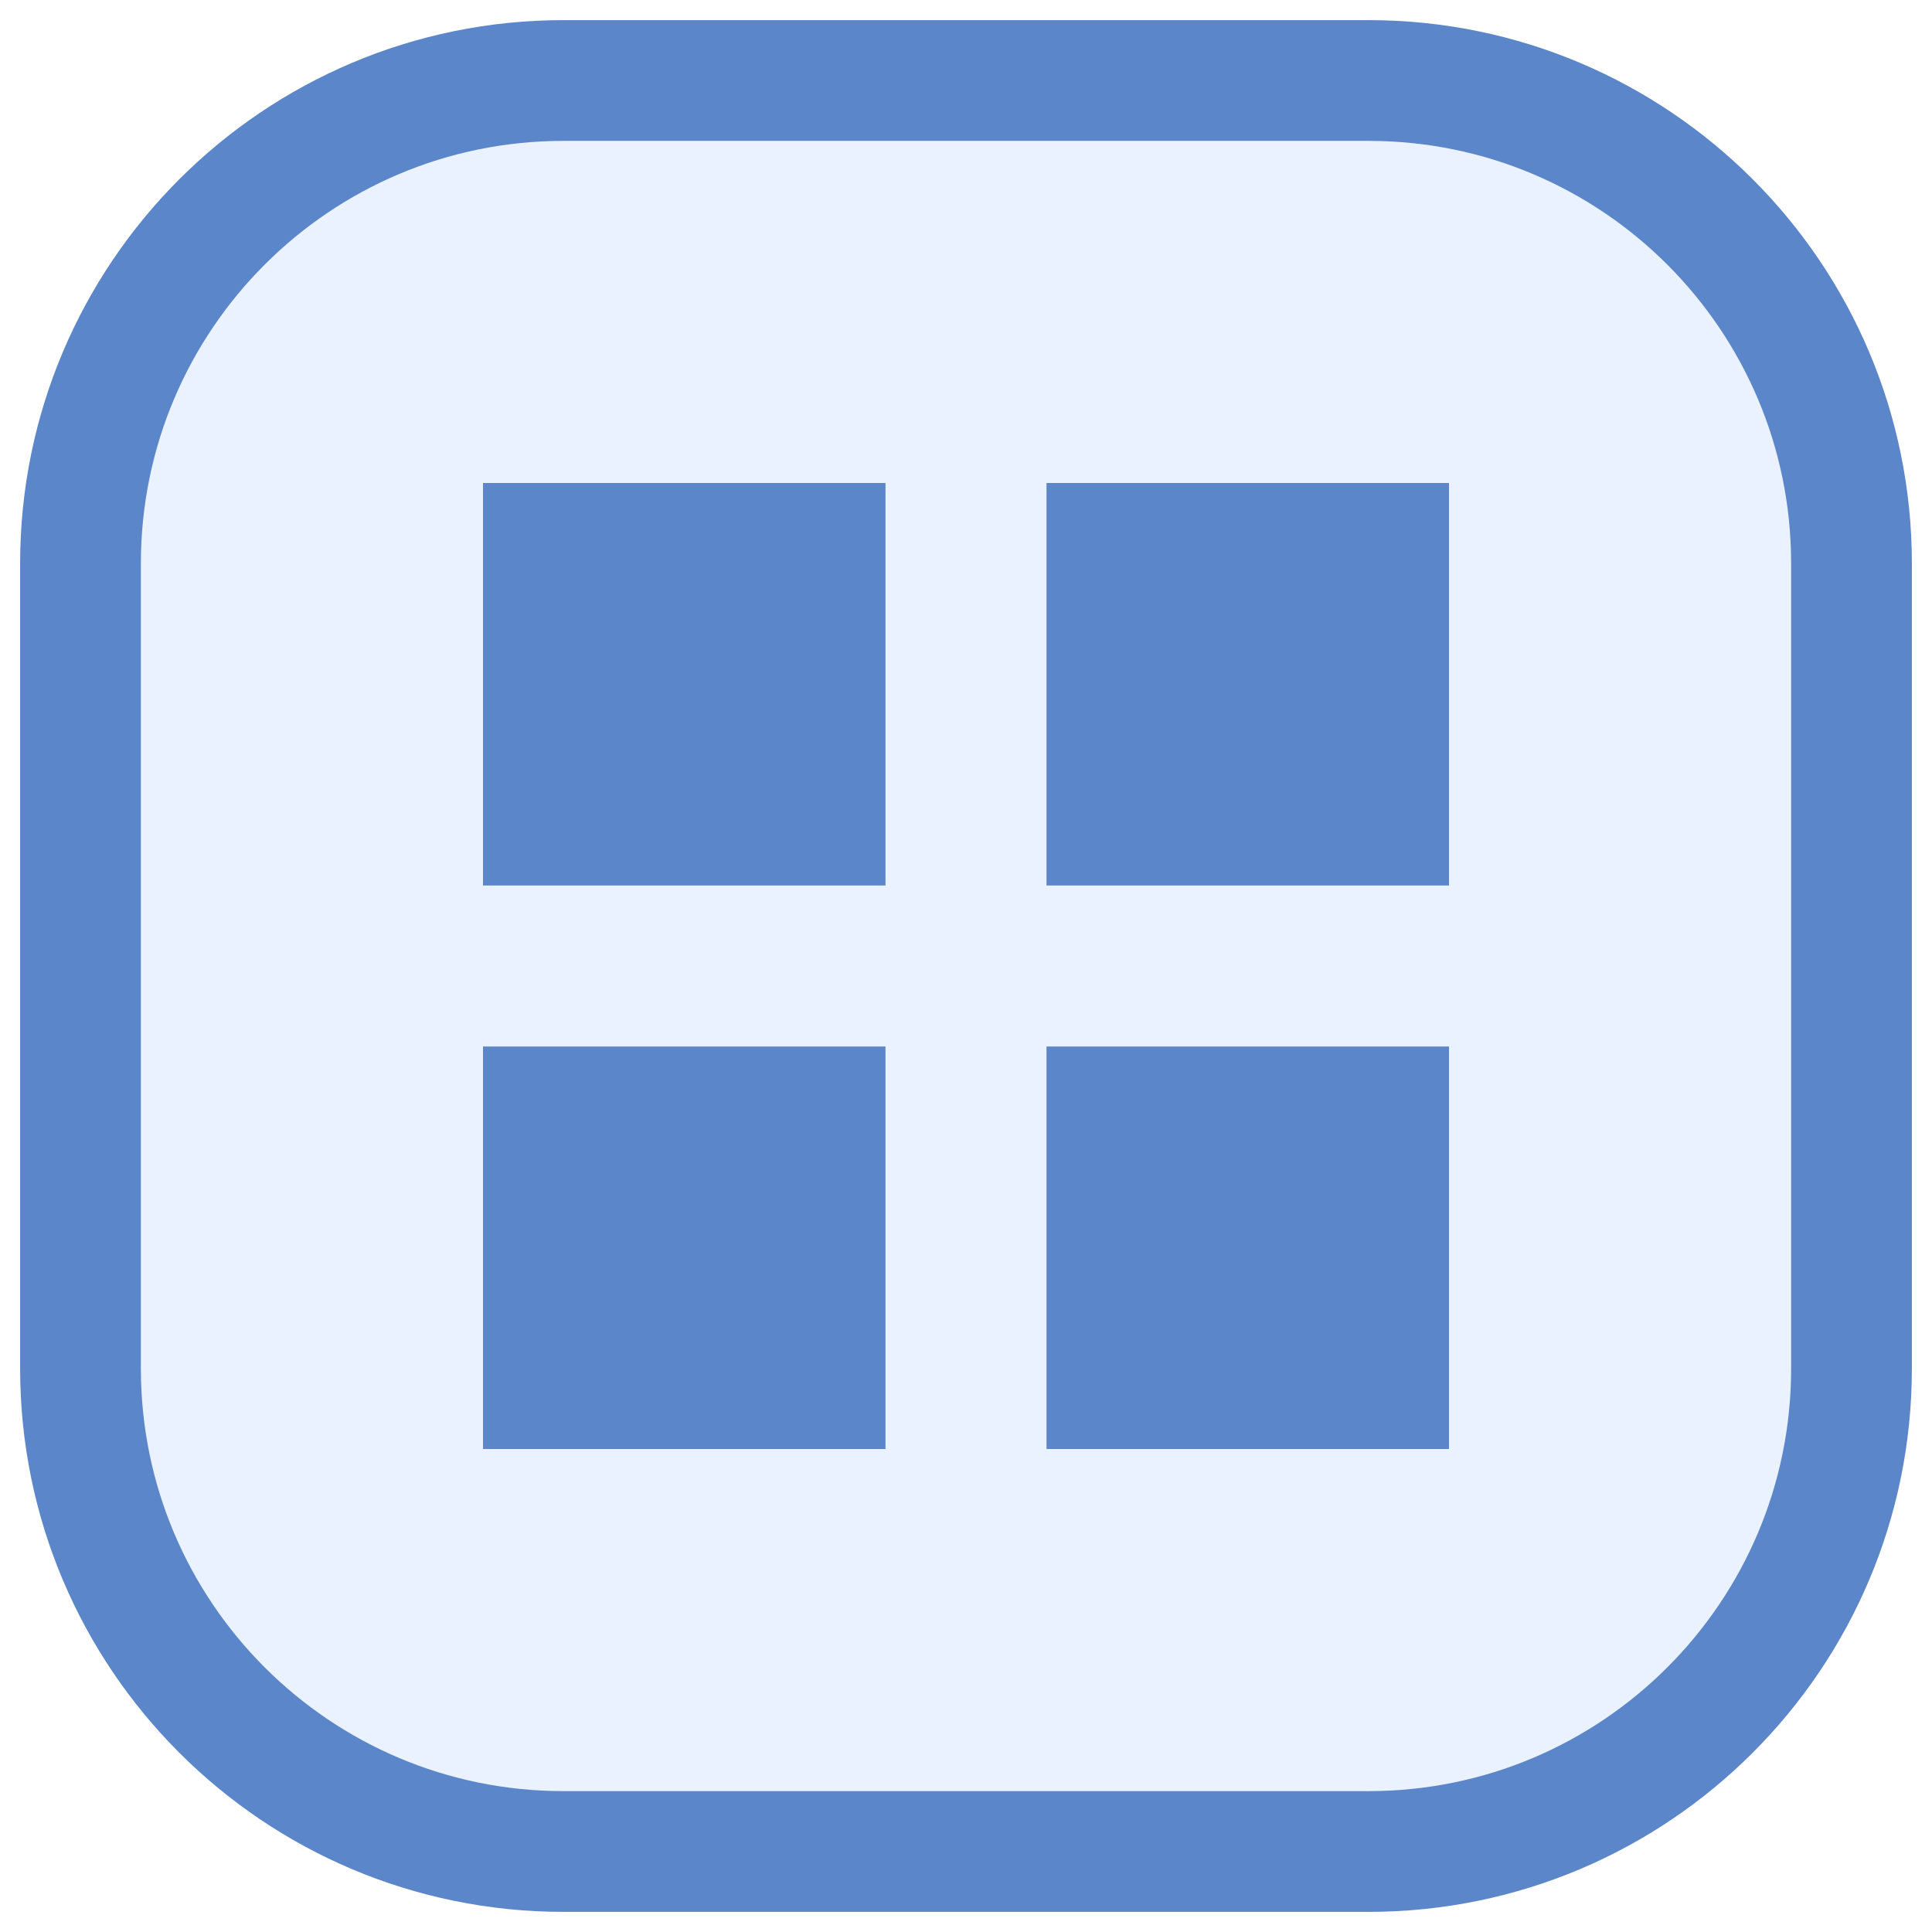
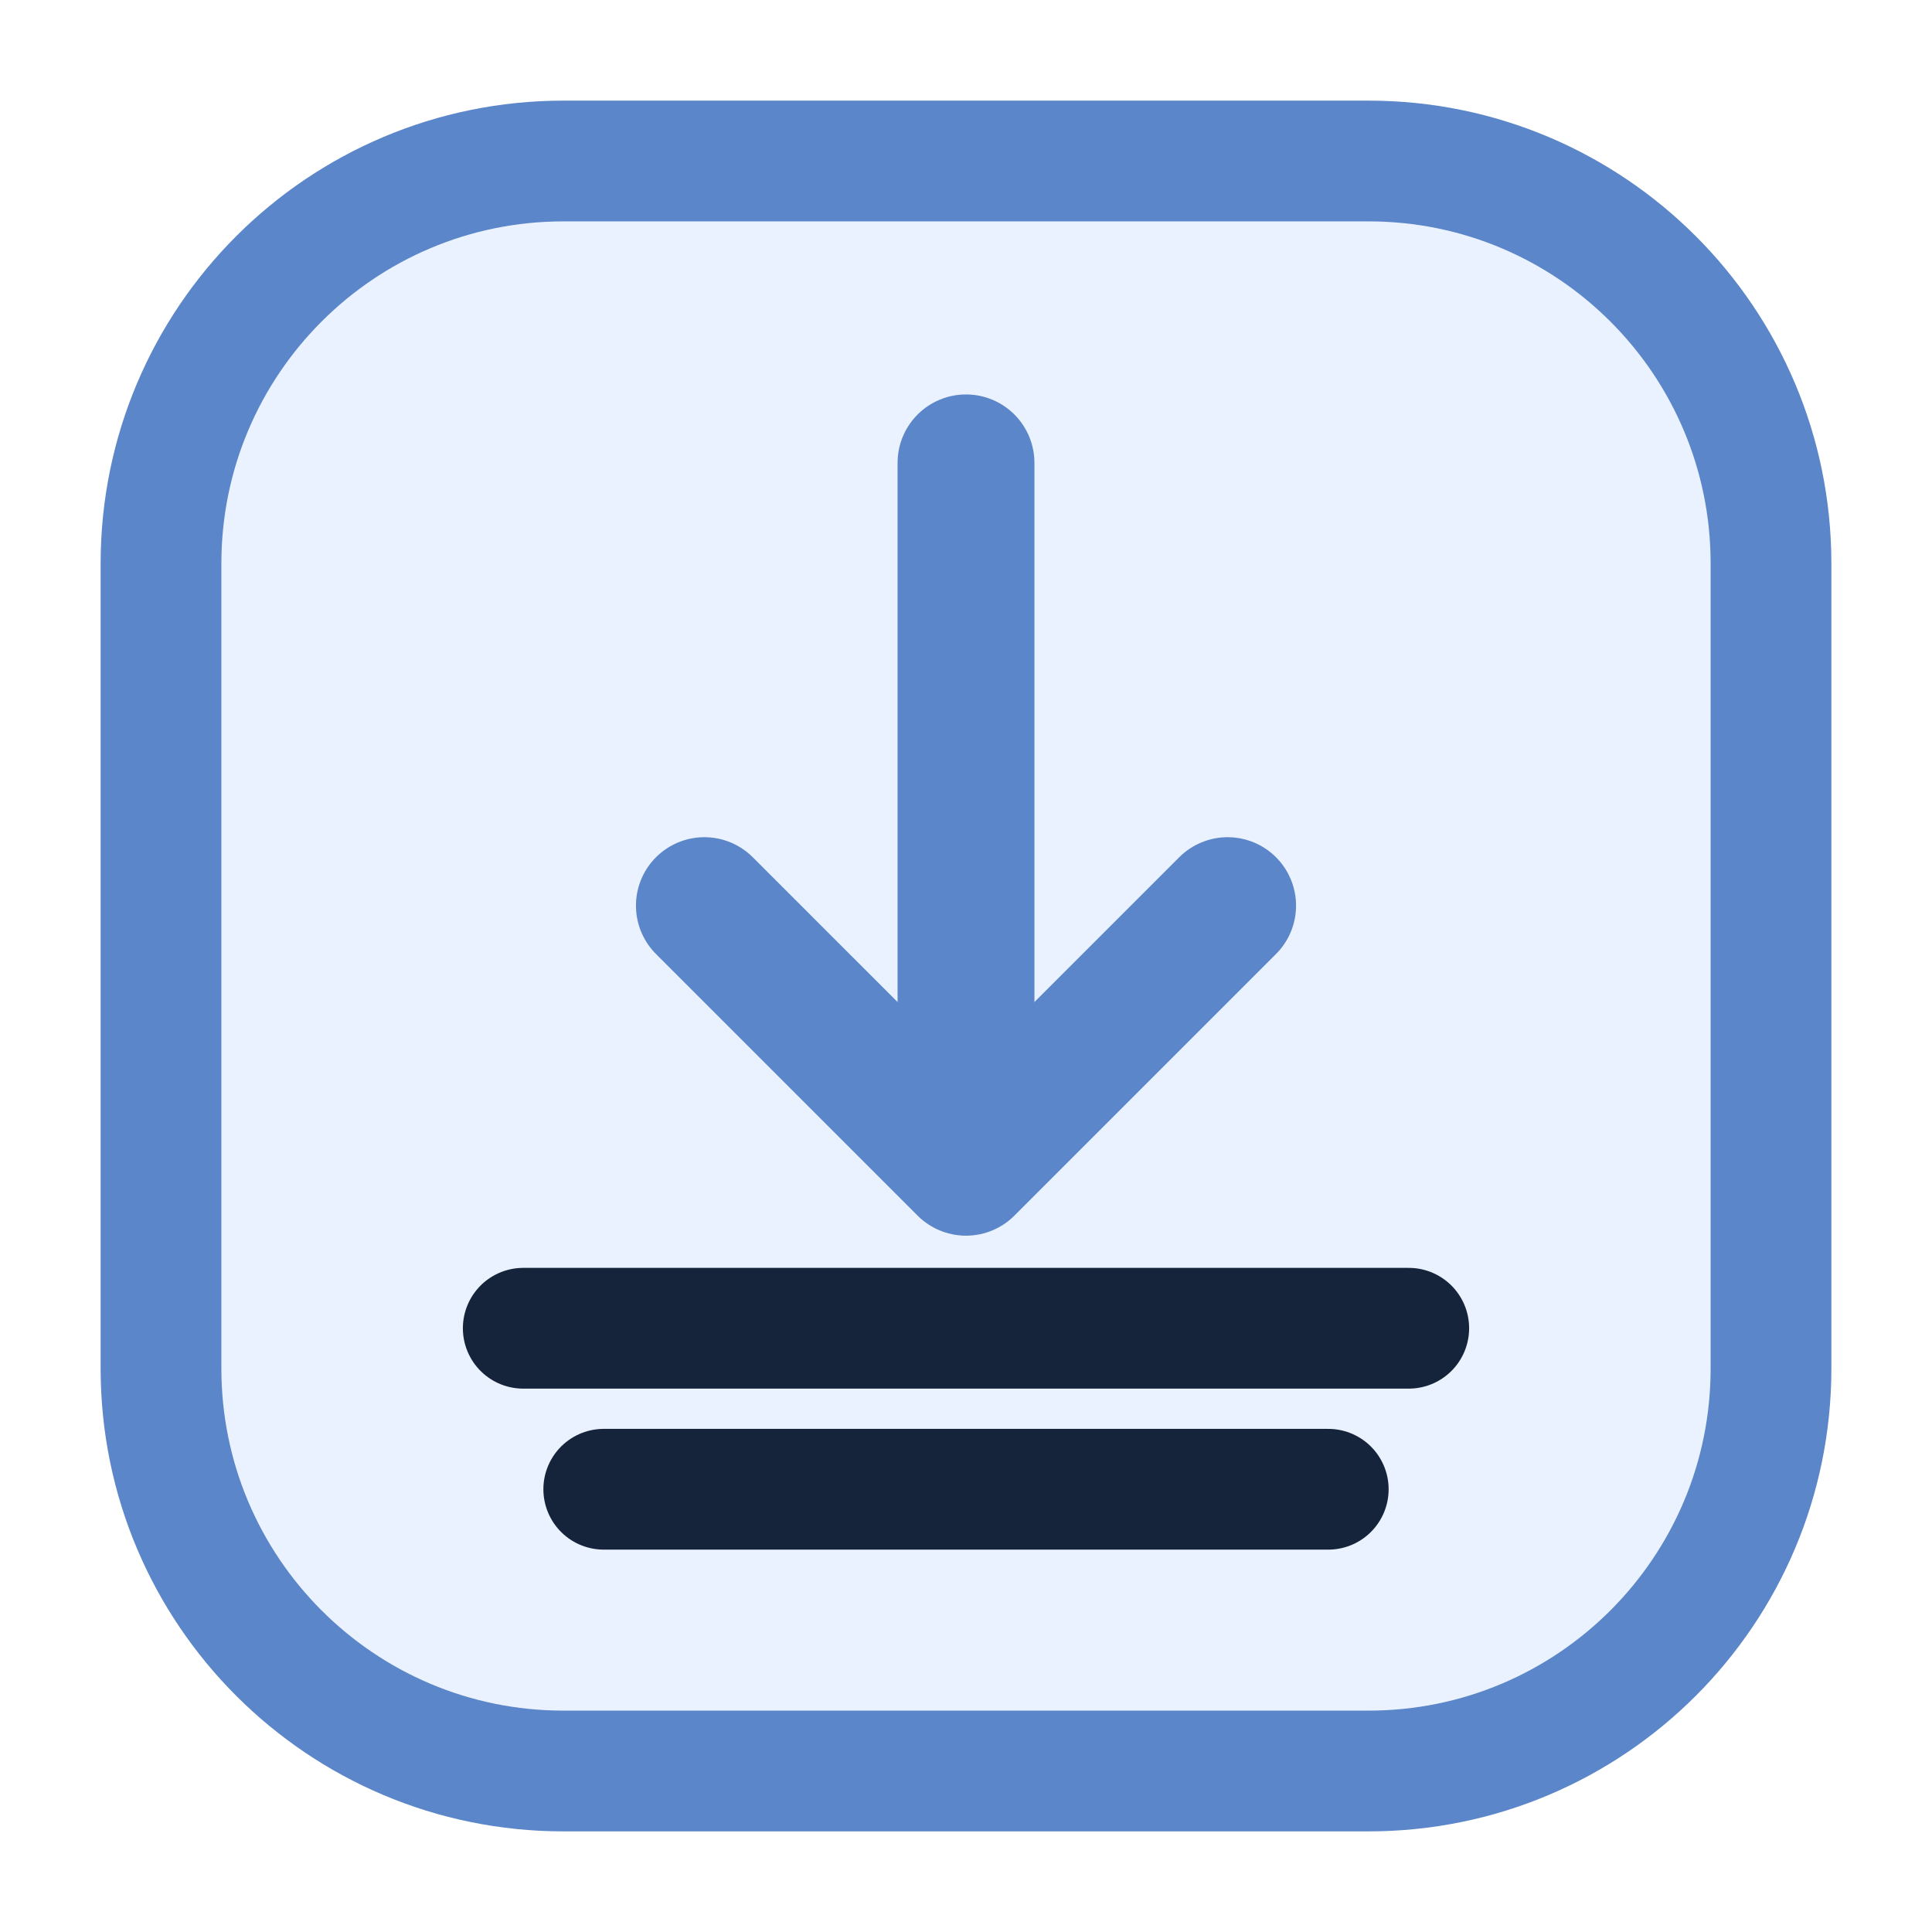
- <svg xmlns="http://www.w3.org/2000/svg" viewBox="0 0 24 24">
-   <rect x="1" y="1" width="22" height="22" rx="6" fill="#EAF2FF" stroke="#5B86C9" stroke-width="1.5" />
-   <path d="M6 6h5v5H6zm7 0h5v5h-5zM6 13h5v5H6zm7 0h5v5h-5z" fill="#5B86C9" />
+ <svg xmlns="http://www.w3.org/2000/svg" viewBox="0 0 24 24" role="img" aria-labelledby="title desc">
+   <rect x="2" y="2" width="20" height="20" rx="5" fill="#EAF2FF" stroke="#5B86C9" stroke-width="1.5" />
+   <path d="M12 5.75v8.25M8.75 11.25 12 14.5l3.25-3.25" fill="none" stroke="#5B86C9" stroke-width="1.7" stroke-linecap="round" stroke-linejoin="round" />
+   <path d="M6.5 16.5h11M7.5 18.5h9" fill="none" stroke="#15243A" stroke-width="1.5" stroke-linecap="round" />
</svg>
